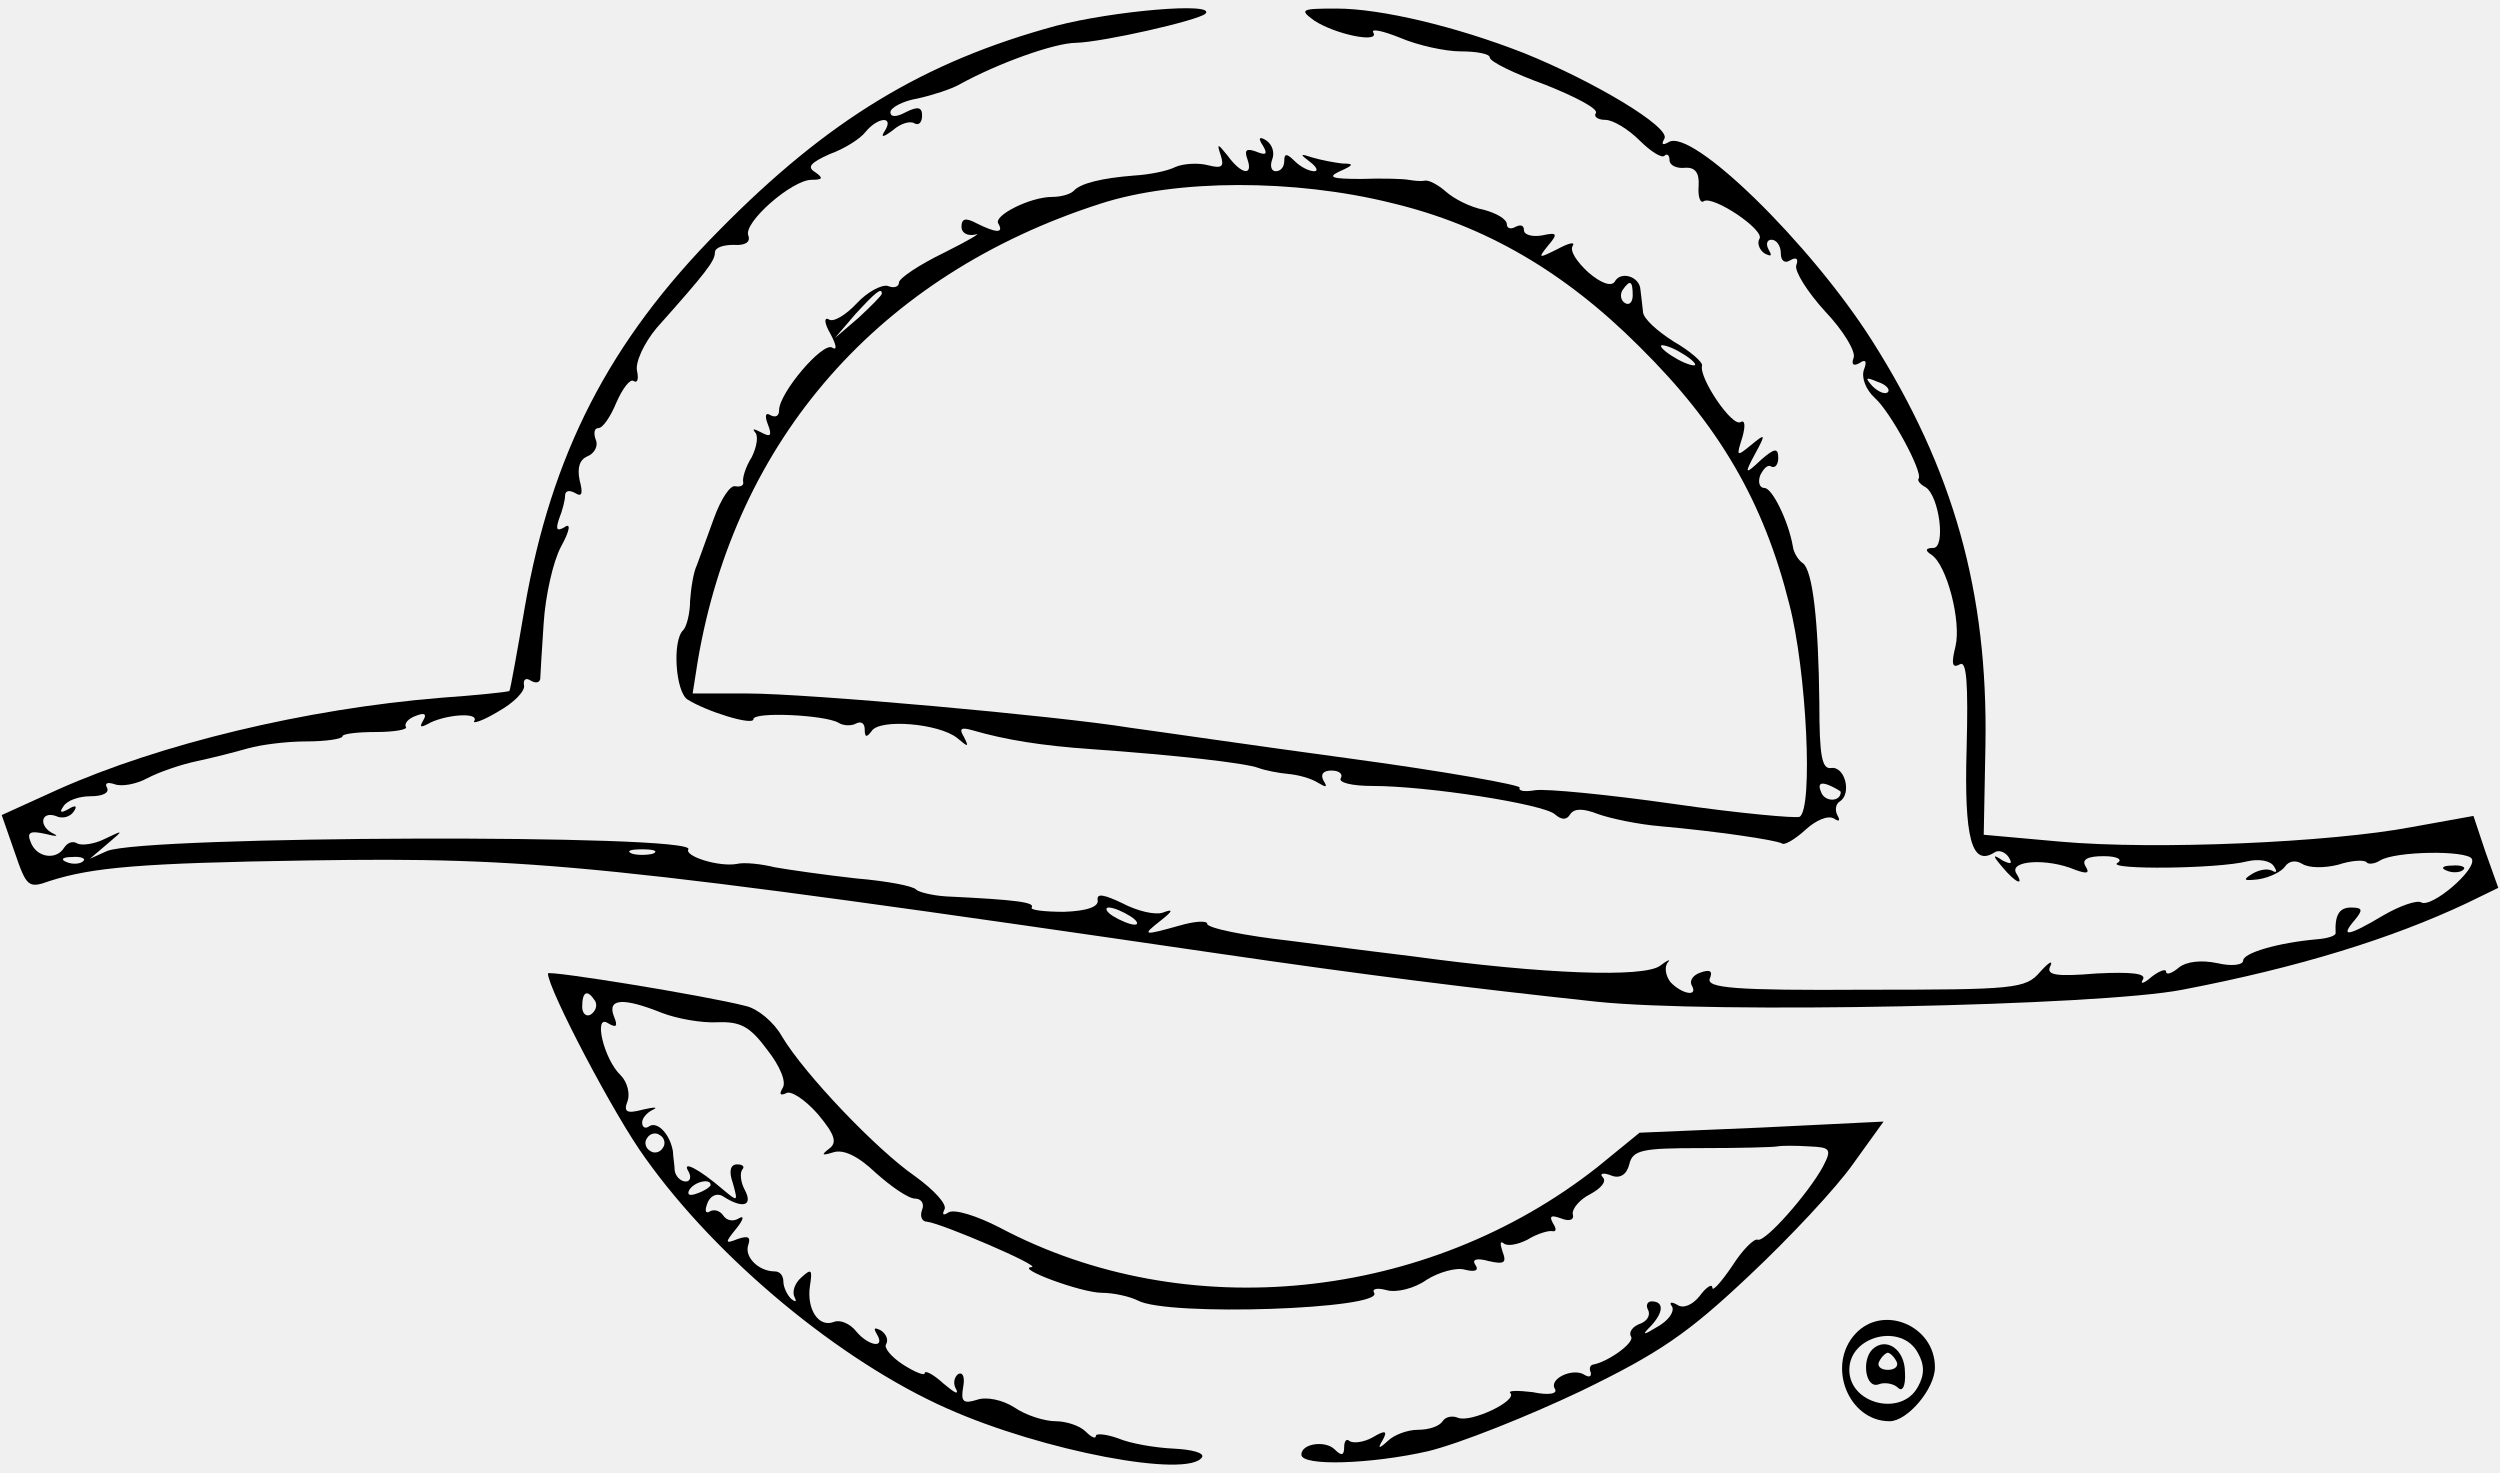
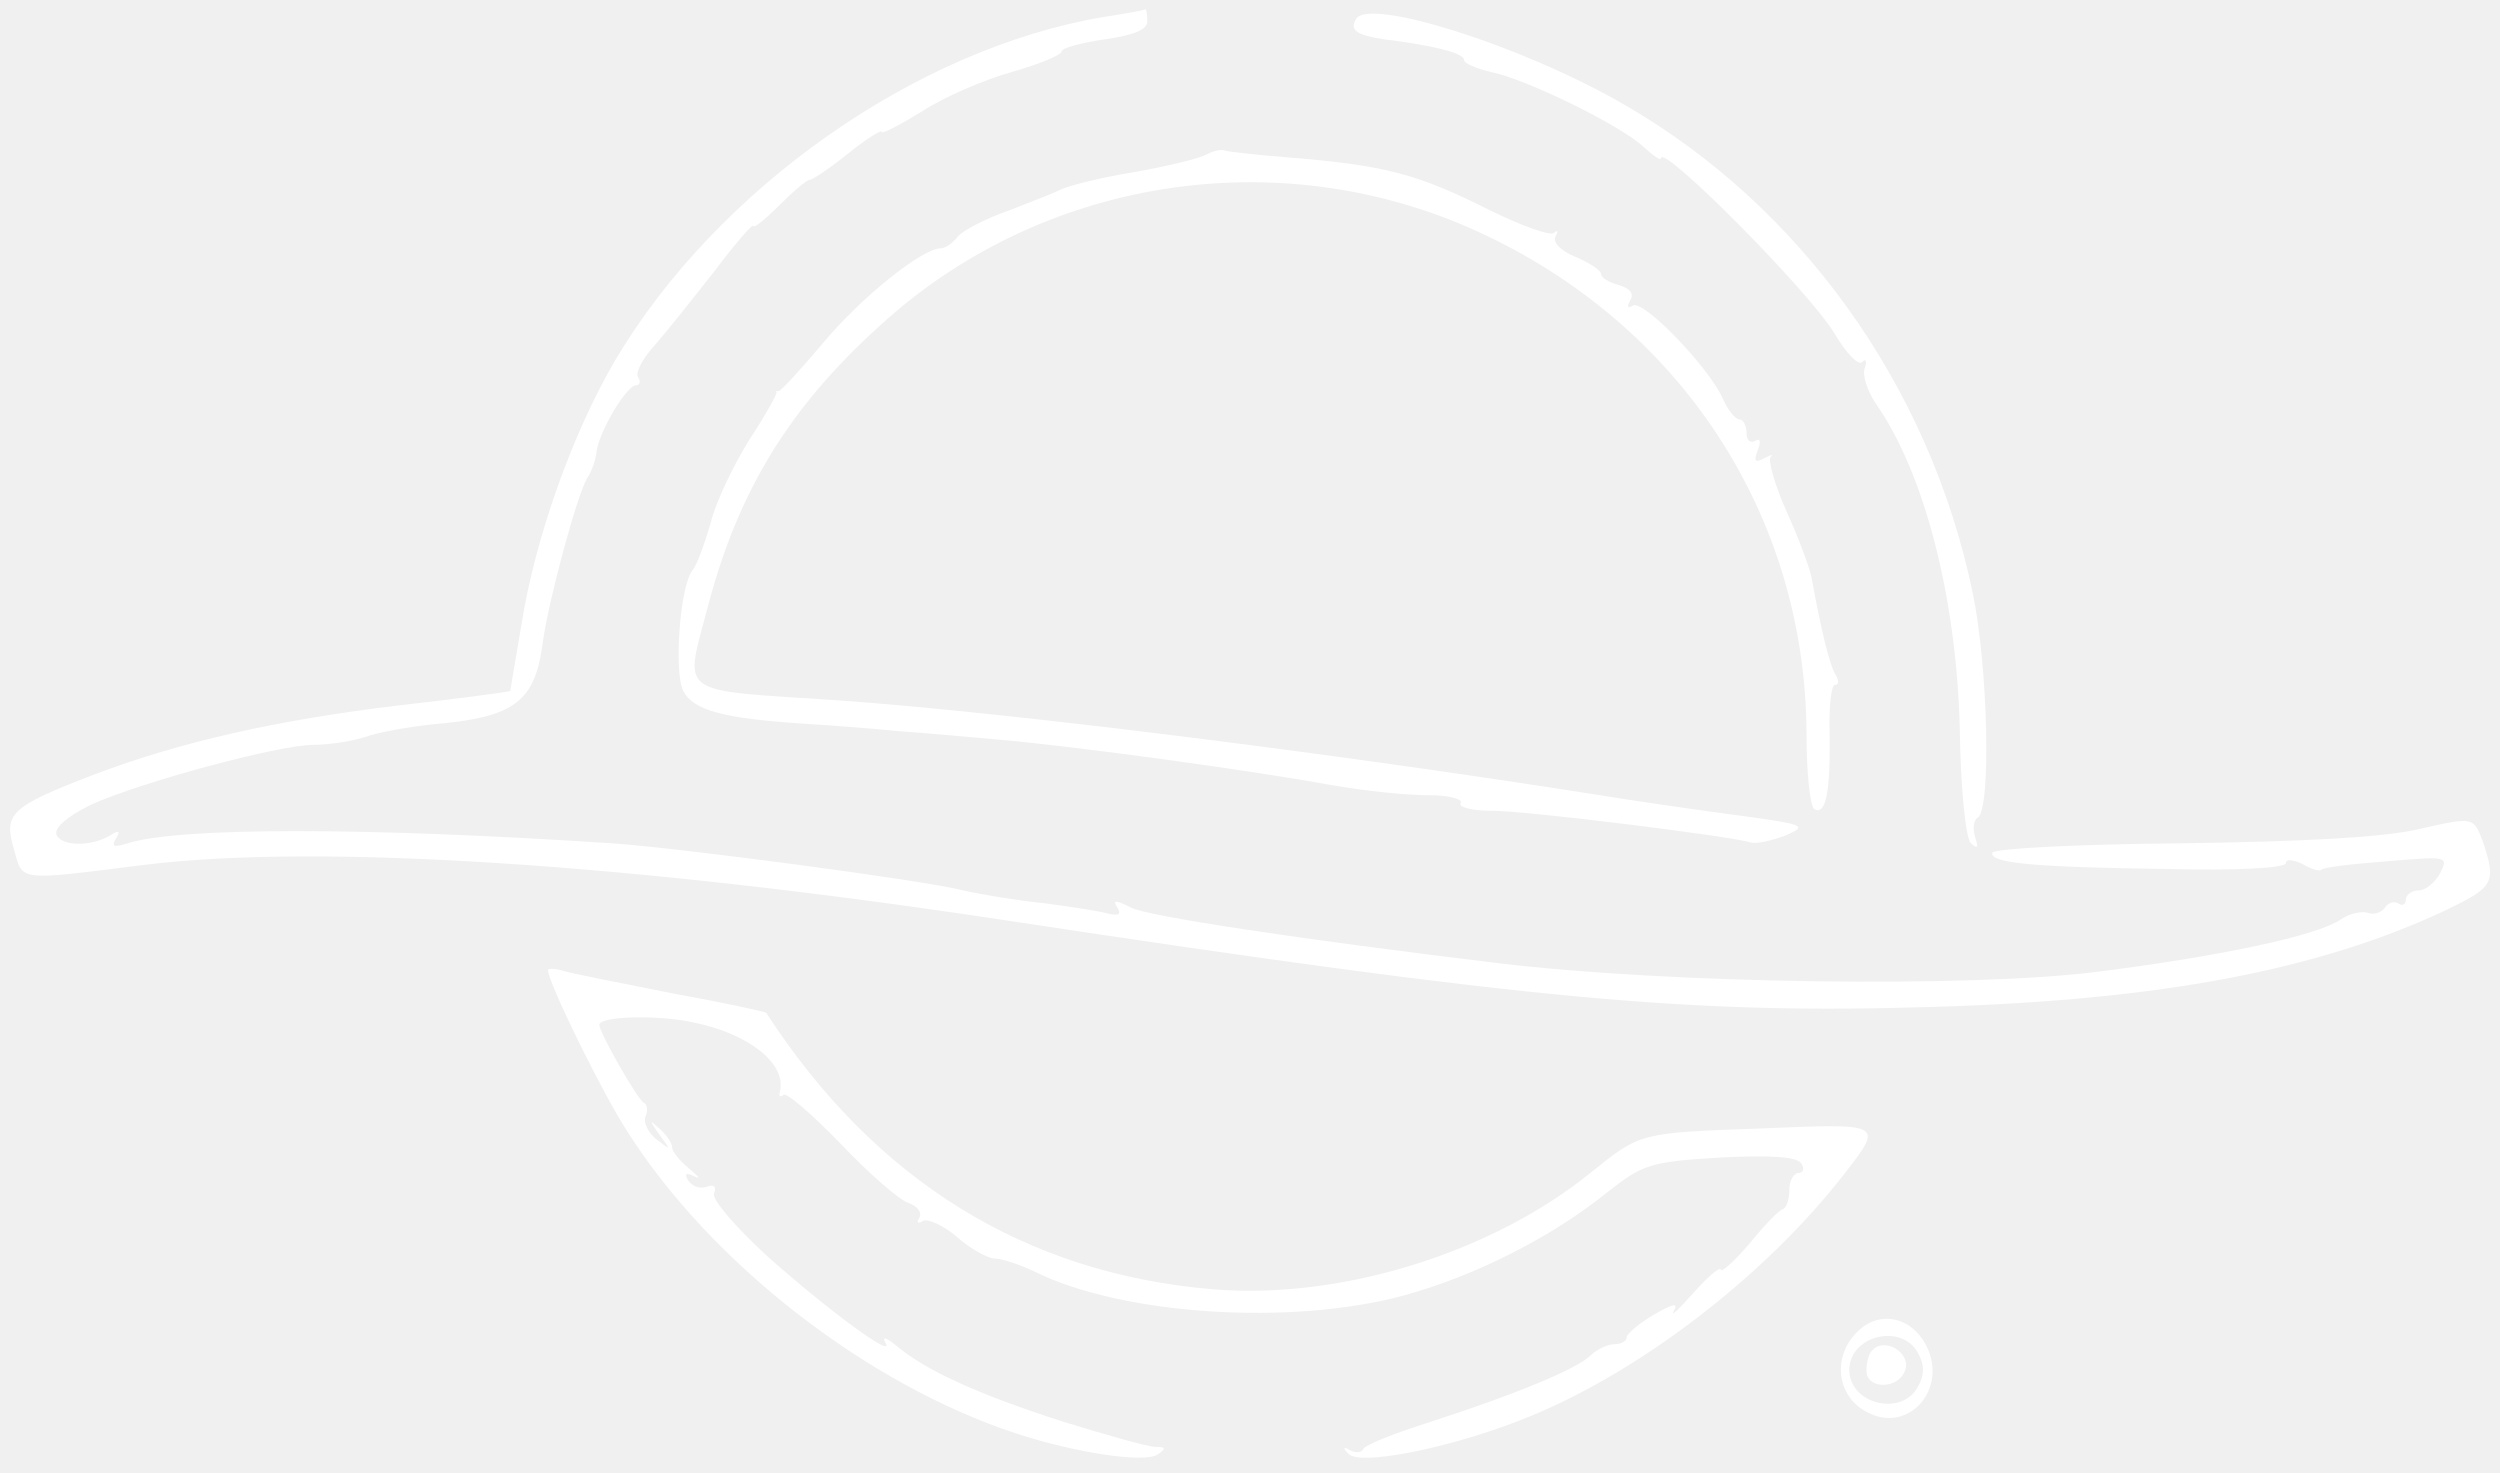
- <svg xmlns="http://www.w3.org/2000/svg" version="1.0" width="292pt" height="172pt" viewBox="0 0 292 172" preserveAspectRatio="xMidYMid meet" style="width: 583.2px; height: auto;">
-   <g transform="translate(0,172) scale(0.1,-0.1)" fill="#000000" stroke="none" class="">
-     <path d="M1234 1690 c-155 -42 -267 -110 -394 -239 -129 -130 -196 -262 -227 -440 -9 -53 -17 -97 -18 -98 0 -1 -37 -5 -80 -8 -159 -13 -328 -54 -447 -107 l-66 -30 15 -43 c14 -41 16 -43 41 -34 50 16 106 21 302 24 262 4 346 -4 1065 -109 171 -25 291 -40 440 -56 134 -14 587 -5 684 14 136 26 245 60 332 101 l37 18 -15 42 -14 42 -72 -13 c-95 -18 -299 -27 -411 -17 l-89 8 2 105 c3 178 -37 322 -133 473 -72 113 -210 248 -237 231 -7 -4 -9 -3 -5 4 8 13 -82 67 -164 100 -79 31 -167 52 -219 52 -41 0 -44 -1 -26 -14 24 -16 77 -27 69 -14 -3 5 11 2 31 -6 21 -9 53 -16 71 -16 19 0 34 -3 34 -7 0 -5 29 -19 65 -32 35 -14 62 -28 59 -33 -3 -4 2 -8 11 -8 9 0 27 -11 40 -24 13 -13 26 -21 29 -18 3 3 6 1 6 -5 0 -6 8 -10 18 -9 12 1 17 -6 16 -21 -1 -13 2 -21 6 -18 11 7 72 -34 65 -44 -3 -5 0 -13 6 -17 8 -4 9 -3 5 4 -4 7 -2 12 3 12 6 0 11 -7 11 -16 0 -9 5 -12 11 -8 7 4 10 2 7 -6 -2 -7 13 -31 34 -54 21 -22 36 -47 33 -54 -3 -8 0 -10 7 -6 7 5 9 2 5 -8 -3 -9 2 -23 13 -33 18 -16 56 -86 51 -94 -2 -2 2 -7 8 -10 16 -10 24 -71 9 -71 -9 0 -10 -3 -2 -8 18 -12 35 -78 28 -107 -5 -20 -4 -26 5 -21 8 5 10 -21 8 -99 -3 -104 6 -137 32 -121 5 4 13 1 17 -5 5 -8 3 -9 -7 -4 -12 8 -12 6 0 -8 15 -18 26 -23 16 -7 -9 15 36 18 69 4 14 -5 17 -4 12 4 -5 8 2 12 21 12 16 0 23 -4 16 -8 -13 -8 117 -7 152 2 13 3 27 1 31 -6 4 -6 3 -8 -2 -5 -6 3 -16 1 -24 -4 -11 -7 -9 -8 8 -6 13 2 27 9 31 15 4 6 12 8 20 3 8 -5 26 -5 42 -1 15 5 30 6 33 3 2 -3 10 -2 16 2 18 11 101 12 107 2 7 -12 -47 -58 -59 -51 -5 3 -25 -4 -44 -15 -42 -25 -51 -26 -34 -6 10 12 10 15 -4 15 -14 0 -19 -9 -18 -30 0 -3 -9 -6 -21 -7 -46 -4 -87 -16 -87 -25 0 -5 -13 -7 -30 -3 -19 4 -36 2 -45 -5 -8 -7 -15 -9 -15 -5 0 4 -8 1 -17 -6 -9 -8 -14 -9 -10 -3 4 7 -13 9 -54 7 -48 -4 -60 -2 -54 9 3 7 -2 4 -12 -7 -17 -20 -29 -21 -205 -21 -152 -1 -185 2 -181 13 4 9 0 11 -11 7 -9 -3 -13 -10 -10 -15 8 -14 -12 -10 -25 4 -6 8 -7 18 -3 23 4 4 0 3 -9 -4 -19 -14 -135 -10 -289 11 -25 3 -89 11 -142 18 -54 6 -98 15 -98 20 0 4 -15 3 -32 -2 -43 -12 -45 -12 -22 6 14 11 15 14 2 9 -9 -3 -30 2 -47 11 -21 10 -30 12 -29 4 2 -8 -12 -13 -39 -14 -23 0 -40 2 -38 5 4 6 -16 9 -100 13 -16 1 -32 5 -35 8 -3 4 -34 10 -70 13 -36 4 -78 10 -95 13 -16 4 -36 6 -44 4 -21 -4 -62 9 -57 17 11 18 -635 16 -679 -2 l-20 -9 20 17 c20 17 20 17 -3 6 -12 -6 -27 -8 -32 -5 -5 3 -11 1 -15 -5 -9 -15 -32 -12 -39 6 -5 12 -1 14 17 10 12 -3 16 -3 10 0 -18 8 -16 27 2 21 8 -4 17 -1 21 5 5 7 2 8 -6 3 -9 -5 -11 -4 -6 3 4 7 18 12 32 12 14 0 22 4 19 10 -3 5 0 7 9 4 8 -3 25 0 38 7 13 7 39 16 58 20 19 4 46 11 60 15 14 4 44 8 67 8 24 0 43 3 43 6 0 3 18 5 39 5 22 0 38 3 35 6 -2 4 3 10 12 13 10 4 13 2 8 -6 -4 -7 -3 -8 5 -4 18 11 61 15 55 4 -3 -4 10 0 28 11 18 10 32 24 30 31 -1 6 2 9 8 5 5 -3 10 -3 11 2 0 4 2 34 4 65 2 32 11 72 20 89 11 20 12 29 4 23 -9 -5 -10 -2 -6 10 4 10 7 22 7 27 0 6 5 7 12 3 8 -5 9 0 5 15 -3 15 0 24 9 28 8 3 13 12 10 19 -3 8 -2 14 3 14 5 0 14 13 21 30 7 16 16 28 20 25 5 -3 6 3 4 12 -2 10 8 32 23 50 57 64 68 78 68 88 0 6 10 9 22 9 13 -1 20 3 17 11 -6 15 51 65 74 65 13 0 14 2 4 9 -10 6 -5 11 17 21 17 6 36 18 42 26 14 17 33 19 23 2 -6 -9 -3 -9 9 0 9 8 20 11 25 8 5 -3 9 1 9 9 0 10 -5 11 -19 4 -11 -6 -18 -6 -18 0 0 5 14 13 32 16 18 4 39 11 48 16 45 25 112 49 137 49 32 1 142 26 151 34 13 14 -109 3 -174 -14z m971 -428 c-3 -3 -11 0 -18 7 -9 10 -8 11 6 5 10 -3 15 -9 12 -12z m-1442 -539 c-7 -2 -19 -2 -25 0 -7 3 -2 5 12 5 14 0 19 -2 13 -5z m-666 -9 c-3 -3 -12 -4 -19 -1 -8 3 -5 6 6 6 11 1 17 -2 13 -5z m1223 -64 c8 -5 11 -10 5 -10 -5 0 -17 5 -25 10 -8 5 -10 10 -5 10 6 0 17 -5 25 -10z" class="" />
-     <path d="M1475 1550 c6 -10 4 -12 -8 -7 -11 4 -14 2 -10 -9 7 -20 -7 -18 -23 4 -12 15 -13 15 -8 0 4 -13 1 -15 -15 -11 -11 3 -29 2 -38 -2 -10 -5 -31 -9 -48 -10 -38 -3 -63 -9 -71 -18 -4 -4 -15 -7 -25 -7 -26 0 -69 -22 -63 -31 7 -12 -3 -11 -25 0 -13 7 -18 6 -18 -4 0 -7 7 -11 16 -9 9 3 -8 -7 -36 -21 -29 -14 -53 -30 -53 -35 0 -5 -6 -7 -13 -4 -7 2 -24 -7 -36 -20 -13 -14 -28 -23 -33 -19 -6 3 -5 -5 2 -17 7 -13 8 -20 2 -16 -11 7 -62 -53 -62 -73 0 -7 -4 -9 -10 -6 -6 4 -7 -1 -3 -11 5 -13 3 -15 -8 -9 -8 4 -11 5 -7 0 4 -4 2 -17 -4 -29 -7 -11 -11 -24 -10 -29 1 -4 -3 -6 -9 -5 -6 2 -17 -15 -25 -37 -8 -22 -17 -47 -20 -55 -4 -8 -7 -27 -8 -42 0 -14 -4 -30 -8 -34 -13 -12 -9 -72 5 -81 22 -14 77 -31 77 -23 0 9 83 5 99 -4 6 -4 16 -4 21 -1 6 3 10 0 10 -7 0 -9 2 -10 8 -2 9 15 79 9 100 -8 13 -11 14 -11 8 1 -6 10 -4 12 10 8 38 -11 80 -18 139 -22 98 -7 179 -16 195 -22 8 -3 24 -6 35 -7 11 -1 26 -5 34 -10 10 -6 12 -6 7 2 -4 7 -1 12 9 12 9 0 14 -4 11 -9 -3 -5 13 -9 37 -9 64 0 199 -21 213 -33 8 -7 14 -7 18 0 5 7 15 7 33 0 14 -5 47 -12 72 -14 67 -6 134 -16 142 -20 3 -3 16 5 28 16 12 11 26 17 33 13 6 -4 8 -3 4 4 -3 6 -2 13 3 16 14 9 6 41 -10 39 -11 -2 -14 14 -14 75 -1 99 -8 155 -19 164 -5 3 -11 12 -12 20 -5 29 -24 68 -33 68 -6 0 -8 7 -5 15 4 8 9 13 13 10 4 -2 8 2 8 10 0 12 -4 12 -20 -2 -19 -18 -20 -17 -7 7 13 24 12 24 -5 10 -17 -14 -17 -13 -10 9 4 14 3 21 -2 18 -10 -6 -49 52 -45 66 1 4 -14 17 -33 28 -19 12 -36 27 -36 35 -1 8 -2 19 -3 26 -1 15 -23 22 -30 9 -4 -6 -16 -2 -31 11 -13 12 -22 25 -18 31 3 5 -5 3 -18 -4 -22 -11 -23 -11 -11 4 12 14 11 16 -7 12 -12 -2 -21 1 -21 6 0 6 -4 7 -10 4 -5 -3 -10 -2 -10 3 0 6 -12 13 -27 17 -16 3 -35 13 -44 21 -9 8 -20 14 -25 13 -5 -1 -13 0 -19 1 -5 1 -30 2 -55 1 -35 0 -40 2 -25 9 16 7 17 9 3 9 -9 1 -25 4 -35 7 -15 5 -15 4 -3 -5 8 -6 10 -11 5 -11 -6 0 -16 5 -23 12 -9 9 -12 9 -12 0 0 -7 -4 -12 -10 -12 -5 0 -7 6 -4 14 3 8 0 17 -7 22 -8 5 -10 3 -4 -6z m150 -67 c109 -26 202 -80 290 -168 93 -92 145 -181 175 -301 20 -77 28 -238 12 -248 -4 -2 -71 4 -147 15 -77 11 -150 18 -162 16 -12 -2 -20 -1 -18 3 2 3 -87 19 -198 34 -111 15 -227 32 -257 36 -86 14 -377 40 -447 40 l-64 0 6 38 c44 259 212 451 470 534 89 29 227 29 340 1z m282 -108 c0 -8 -4 -12 -9 -9 -5 3 -6 10 -3 15 9 13 12 11 12 -6z m-877 2 c0 -2 -12 -14 -27 -28 l-28 -24 24 28 c23 25 31 32 31 24z m950 -83 c0 -2 -9 0 -20 6 -11 6 -20 13 -20 16 0 2 9 0 20 -6 11 -6 20 -13 20 -16z m170 -499 c0 -12 -19 -12 -23 0 -4 9 -1 12 9 8 7 -3 14 -7 14 -8z" class="" />
-     <path d="M2858 703 c7 -3 16 -2 19 1 4 3 -2 6 -13 5 -11 0 -14 -3 -6 -6z" />
-     <path d="M640 583 c0 -18 78 -167 114 -216 84 -118 228 -237 352 -292 112 -50 282 -82 298 -57 3 5 -12 9 -33 10 -22 1 -51 6 -65 12 -14 5 -26 6 -26 3 0 -4 -5 -2 -12 5 -7 7 -23 12 -35 12 -13 0 -35 7 -48 16 -14 9 -33 13 -44 9 -16 -5 -19 -2 -16 15 2 11 0 18 -6 15 -5 -4 -6 -12 -2 -18 3 -7 -3 -3 -15 7 -12 11 -22 16 -22 12 0 -3 -11 1 -25 10 -14 9 -23 20 -20 24 3 5 0 12 -6 16 -8 4 -9 3 -5 -4 11 -18 -10 -14 -24 3 -7 9 -19 14 -26 11 -18 -7 -32 15 -28 42 3 19 2 21 -10 10 -8 -7 -11 -17 -8 -23 3 -6 1 -6 -4 -2 -5 5 -9 14 -9 20 0 7 -4 12 -10 12 -19 0 -36 17 -31 31 3 9 0 11 -12 7 -15 -6 -16 -5 -2 12 8 10 10 16 3 12 -6 -4 -14 -3 -18 3 -4 6 -11 8 -16 5 -5 -3 -6 1 -3 9 3 9 11 13 18 9 23 -15 36 -12 26 7 -5 9 -6 20 -3 24 3 3 1 6 -6 6 -8 0 -10 -8 -5 -22 6 -22 6 -22 -12 -7 -28 24 -48 34 -40 21 4 -7 2 -12 -3 -12 -6 0 -12 6 -13 13 0 6 -2 17 -2 22 -3 19 -17 35 -27 30 -5 -4 -9 -2 -9 4 0 5 6 12 13 15 6 3 1 3 -12 0 -19 -5 -23 -3 -18 10 3 8 0 22 -8 30 -20 19 -32 72 -15 61 10 -6 12 -4 7 8 -8 21 11 22 56 4 18 -7 47 -12 65 -11 27 1 38 -5 58 -32 15 -19 23 -38 18 -45 -4 -7 -3 -9 4 -6 5 4 22 -7 37 -24 21 -25 23 -34 13 -41 -9 -7 -8 -8 5 -4 12 4 29 -4 50 -24 18 -16 38 -30 46 -30 7 0 11 -6 8 -13 -3 -8 0 -14 6 -14 17 -2 134 -52 122 -53 -20 -1 58 -30 82 -30 13 0 32 -4 42 -9 35 -19 288 -10 276 9 -3 5 4 6 15 3 11 -3 32 2 46 12 14 9 35 15 45 12 12 -3 17 -1 12 6 -4 6 2 8 16 4 18 -4 21 -2 16 11 -3 9 -3 13 1 10 4 -4 16 -2 28 4 11 7 25 11 29 10 5 -1 5 3 1 9 -5 9 -2 10 9 6 10 -4 16 -2 14 5 -1 6 8 17 20 23 13 7 20 15 15 20 -4 4 0 6 10 2 10 -4 18 1 21 13 4 17 15 19 84 19 44 0 84 1 89 2 5 1 22 1 37 0 25 -1 27 -3 16 -24 -17 -31 -67 -88 -76 -85 -4 2 -18 -12 -30 -31 -13 -19 -23 -30 -23 -25 0 5 -7 1 -15 -10 -8 -10 -19 -15 -26 -10 -7 4 -10 3 -6 -2 3 -6 -4 -16 -16 -23 -18 -11 -20 -11 -9 0 15 16 16 29 1 29 -5 0 -7 -5 -4 -10 3 -6 -1 -13 -9 -16 -9 -3 -14 -10 -11 -15 5 -7 -27 -30 -45 -33 -3 -1 -4 -5 -2 -9 1 -5 -2 -6 -7 -3 -13 9 -42 -4 -35 -16 4 -6 -7 -8 -26 -4 -17 2 -29 2 -26 -1 9 -9 -46 -35 -61 -29 -7 3 -15 1 -18 -4 -4 -6 -16 -10 -29 -10 -12 0 -28 -6 -35 -13 -11 -10 -12 -9 -6 1 6 11 3 12 -12 3 -11 -6 -23 -7 -27 -4 -3 3 -6 0 -6 -7 0 -10 -3 -11 -11 -3 -11 11 -39 7 -39 -6 0 -14 82 -11 148 4 37 9 117 41 178 70 93 45 126 68 197 135 48 45 102 103 121 130 l36 50 -143 -7 -142 -6 -49 -40 c-199 -157 -481 -186 -698 -71 -27 14 -53 22 -60 18 -6 -4 -8 -3 -5 3 4 6 -12 23 -34 39 -45 31 -130 120 -156 164 -9 16 -28 32 -42 35 -46 12 -231 42 -231 38z m55 -32 c3 -5 1 -12 -5 -16 -5 -3 -10 1 -10 9 0 18 6 21 15 7z m79 -172 c-3 -5 -10 -7 -15 -3 -5 3 -7 10 -3 15 3 5 10 7 15 3 5 -3 7 -10 3 -15z m56 -43 c0 -2 -7 -7 -16 -10 -8 -3 -12 -2 -9 4 6 10 25 14 25 6z" class="" />
-     <path d="M2167 162 c-34 -37 -8 -102 40 -102 21 0 53 38 53 63 0 49 -61 74 -93 39z m73 -22 c8 -14 8 -26 0 -40 -19 -35 -80 -20 -80 20 0 40 61 55 80 20z" />
-     <path d="M2187 144 c-13 -13 -8 -46 7 -41 7 3 18 1 23 -4 5 -5 9 2 8 18 0 27 -22 42 -38 27z m28 -14 c3 -5 -1 -10 -10 -10 -9 0 -13 5 -10 10 3 6 8 10 10 10 2 0 7 -4 10 -10z" />
+ <svg xmlns="http://www.w3.org/2000/svg" version="1.0" width="292pt" height="172pt" viewBox="0 0 292 172" preserveAspectRatio="xMidYMid meet">
+   <g transform="translate(0,172) scale(0.1,-0.1)" fill="#ffffff" stroke="none">
+     <path d="M1288 1700 c-218 -37 -450 -200 -569 -400 -50 -85 -94 -208 -110 -310 -7 -41 -13 -76 -13 -77 -1 -1 -60 -9 -131 -17 -141 -17 -253 -42 -356 -81 -96 -37 -105 -45 -93 -86 11 -39 2 -38 154 -19 205 25 570 1 1005 -65 613 -93 802 -110 1085 -101 264 8 448 43 597 113 56 27 59 32 43 80 -11 29 -11 29 -73 15 -41 -10 -134 -15 -280 -17 -119 -1 -218 -6 -220 -11 -3 -12 47 -17 206 -19 78 -2 137 1 137 7 0 5 8 4 19 -1 10 -6 20 -9 22 -7 2 3 37 7 77 10 71 6 72 6 62 -14 -6 -11 -17 -20 -25 -20 -8 0 -15 -5 -15 -11 0 -5 -4 -8 -9 -4 -5 3 -13 0 -16 -6 -4 -5 -13 -8 -20 -5 -7 2 -21 -1 -31 -8 -28 -19 -141 -43 -284 -61 -148 -19 -501 -14 -700 10 -232 28 -411 55 -429 65 -18 9 -22 9 -16 0 5 -8 2 -10 -11 -7 -11 3 -44 8 -74 12 -30 3 -73 10 -95 15 -46 12 -335 50 -410 55 -288 19 -506 19 -566 0 -16 -5 -19 -4 -14 5 6 9 4 11 -5 5 -22 -14 -58 -14 -64 0 -3 8 12 21 40 35 57 26 219 70 260 70 17 0 44 4 60 9 16 6 52 12 79 15 96 8 120 26 129 96 7 50 40 172 52 192 5 7 10 21 11 32 4 24 35 76 46 76 4 0 6 4 2 10 -3 5 6 22 20 37 13 15 45 55 70 87 25 33 45 56 45 52 0 -3 13 7 30 24 16 16 32 30 36 30 3 0 24 14 45 31 21 17 39 28 39 25 0 -3 21 8 47 24 26 17 73 37 105 46 32 9 58 20 58 24 0 4 23 10 50 14 34 5 50 11 50 21 0 8 -1 14 -2 14 -2 -1 -24 -5 -50 -9z" />
+     <path d="M1584 1698 c-8 -13 0 -19 33 -24 57 -7 93 -16 93 -24 0 -4 14 -10 31 -14 41 -8 151 -62 178 -87 12 -11 21 -17 21 -14 0 19 174 -156 203 -205 13 -22 27 -37 32 -33 4 5 6 1 3 -7 -3 -8 3 -26 12 -40 58 -82 95 -228 99 -380 1 -73 7 -129 13 -135 8 -7 9 -5 5 7 -3 10 -2 20 3 23 16 10 12 178 -6 263 -50 241 -201 452 -409 571 -118 68 -296 124 -311 99z" />
+     <path d="M1410 1540 c-8 -5 -46 -14 -85 -21 -38 -6 -77 -16 -85 -20 -8 -4 -36 -15 -62 -25 -26 -9 -53 -23 -59 -30 -6 -8 -15 -14 -20 -14 -22 0 -94 -58 -138 -111 -27 -32 -50 -57 -52 -56 -2 1 -3 0 -2 -1 1 -2 -13 -27 -32 -56 -18 -29 -39 -72 -45 -97 -7 -24 -16 -49 -21 -55 -15 -18 -22 -119 -11 -141 12 -23 48 -32 137 -38 33 -2 85 -6 115 -9 30 -2 83 -7 118 -10 90 -8 295 -36 387 -53 42 -7 85 -12 123 -12 18 -1 31 -5 28 -9 -3 -5 14 -9 37 -9 41 0 281 -30 302 -37 6 -2 24 2 40 8 28 12 24 13 -65 25 -52 7 -120 17 -150 22 -317 50 -694 97 -891 111 -193 13 -180 3 -151 114 35 131 94 228 199 323 188 173 465 217 698 111 237 -108 384 -331 385 -587 0 -45 4 -84 9 -88 14 -8 19 22 18 88 -1 31 2 57 6 57 5 0 5 5 1 12 -7 10 -18 57 -28 113 -2 11 -15 46 -29 77 -14 31 -22 60 -19 64 4 4 1 3 -7 -1 -11 -6 -13 -4 -8 9 4 10 3 15 -3 11 -6 -3 -10 1 -10 9 0 9 -4 16 -8 16 -5 0 -14 11 -20 25 -17 37 -93 116 -105 108 -6 -4 -7 -1 -3 6 5 8 0 14 -13 18 -12 3 -21 9 -21 13 0 4 -13 13 -30 20 -17 7 -27 17 -23 24 3 6 3 8 -2 4 -4 -4 -37 8 -74 26 -85 43 -124 53 -235 62 -39 3 -72 7 -75 8 -4 2 -13 0 -21 -4z" />
+     <path d="M640 587 c0 -14 63 -143 93 -189 98 -154 280 -295 453 -352 70 -23 150 -35 166 -25 10 7 10 9 -2 9 -9 0 -58 14 -110 30 -96 31 -159 59 -194 89 -11 9 -16 10 -12 3 13 -21 -65 36 -137 100 -37 34 -66 67 -63 74 3 8 0 11 -8 8 -8 -3 -17 0 -22 7 -5 8 -3 10 7 5 8 -4 5 0 -6 9 -11 9 -20 20 -20 25 0 5 -7 15 -15 22 -12 11 -12 10 0 -7 14 -19 14 -19 -3 -6 -10 8 -16 20 -13 27 3 7 2 14 -2 16 -7 3 -52 82 -52 91 0 10 67 12 109 3 65 -13 110 -48 102 -81 -2 -5 0 -7 4 -4 3 4 33 -22 67 -57 33 -35 69 -66 79 -69 11 -4 16 -11 13 -17 -4 -6 -2 -8 4 -4 5 3 24 -5 40 -19 16 -14 36 -25 44 -25 8 0 29 -7 46 -15 102 -51 300 -64 432 -28 84 23 174 69 238 121 41 32 49 35 131 40 60 3 90 1 95 -7 4 -6 2 -11 -3 -11 -6 0 -11 -9 -11 -19 0 -11 -3 -21 -7 -23 -5 -1 -23 -20 -40 -41 -18 -21 -33 -34 -33 -30 -1 4 -15 -8 -32 -27 -17 -19 -27 -29 -23 -21 6 10 -2 8 -24 -5 -17 -10 -31 -22 -31 -26 0 -4 -6 -8 -14 -8 -8 0 -21 -6 -28 -13 -16 -16 -89 -46 -188 -78 -41 -13 -77 -27 -78 -32 -2 -4 -9 -4 -15 -1 -8 5 -9 3 -2 -4 12 -14 111 5 195 37 136 51 290 168 385 291 45 58 45 58 -97 52 -142 -5 -142 -5 -198 -50 -116 -95 -293 -150 -442 -138 -220 18 -396 127 -523 323 0 1 -50 12 -111 23 -60 12 -117 23 -126 26 -10 3 -18 3 -18 1z" />
+     <path d="M2167 162 c-26 -28 -21 -69 8 -88 53 -35 106 27 71 81 -20 30 -56 33 -79 7z m73 -22 c8 -14 8 -26 0 -40 -19 -35 -80 -20 -80 20 0 40 61 55 80 20z" />
+     <path d="M2187 143 c-4 -3 -7 -14 -7 -24 0 -22 37 -22 45 0 8 20 -23 40 -38 24z" />
  </g>
</svg>
